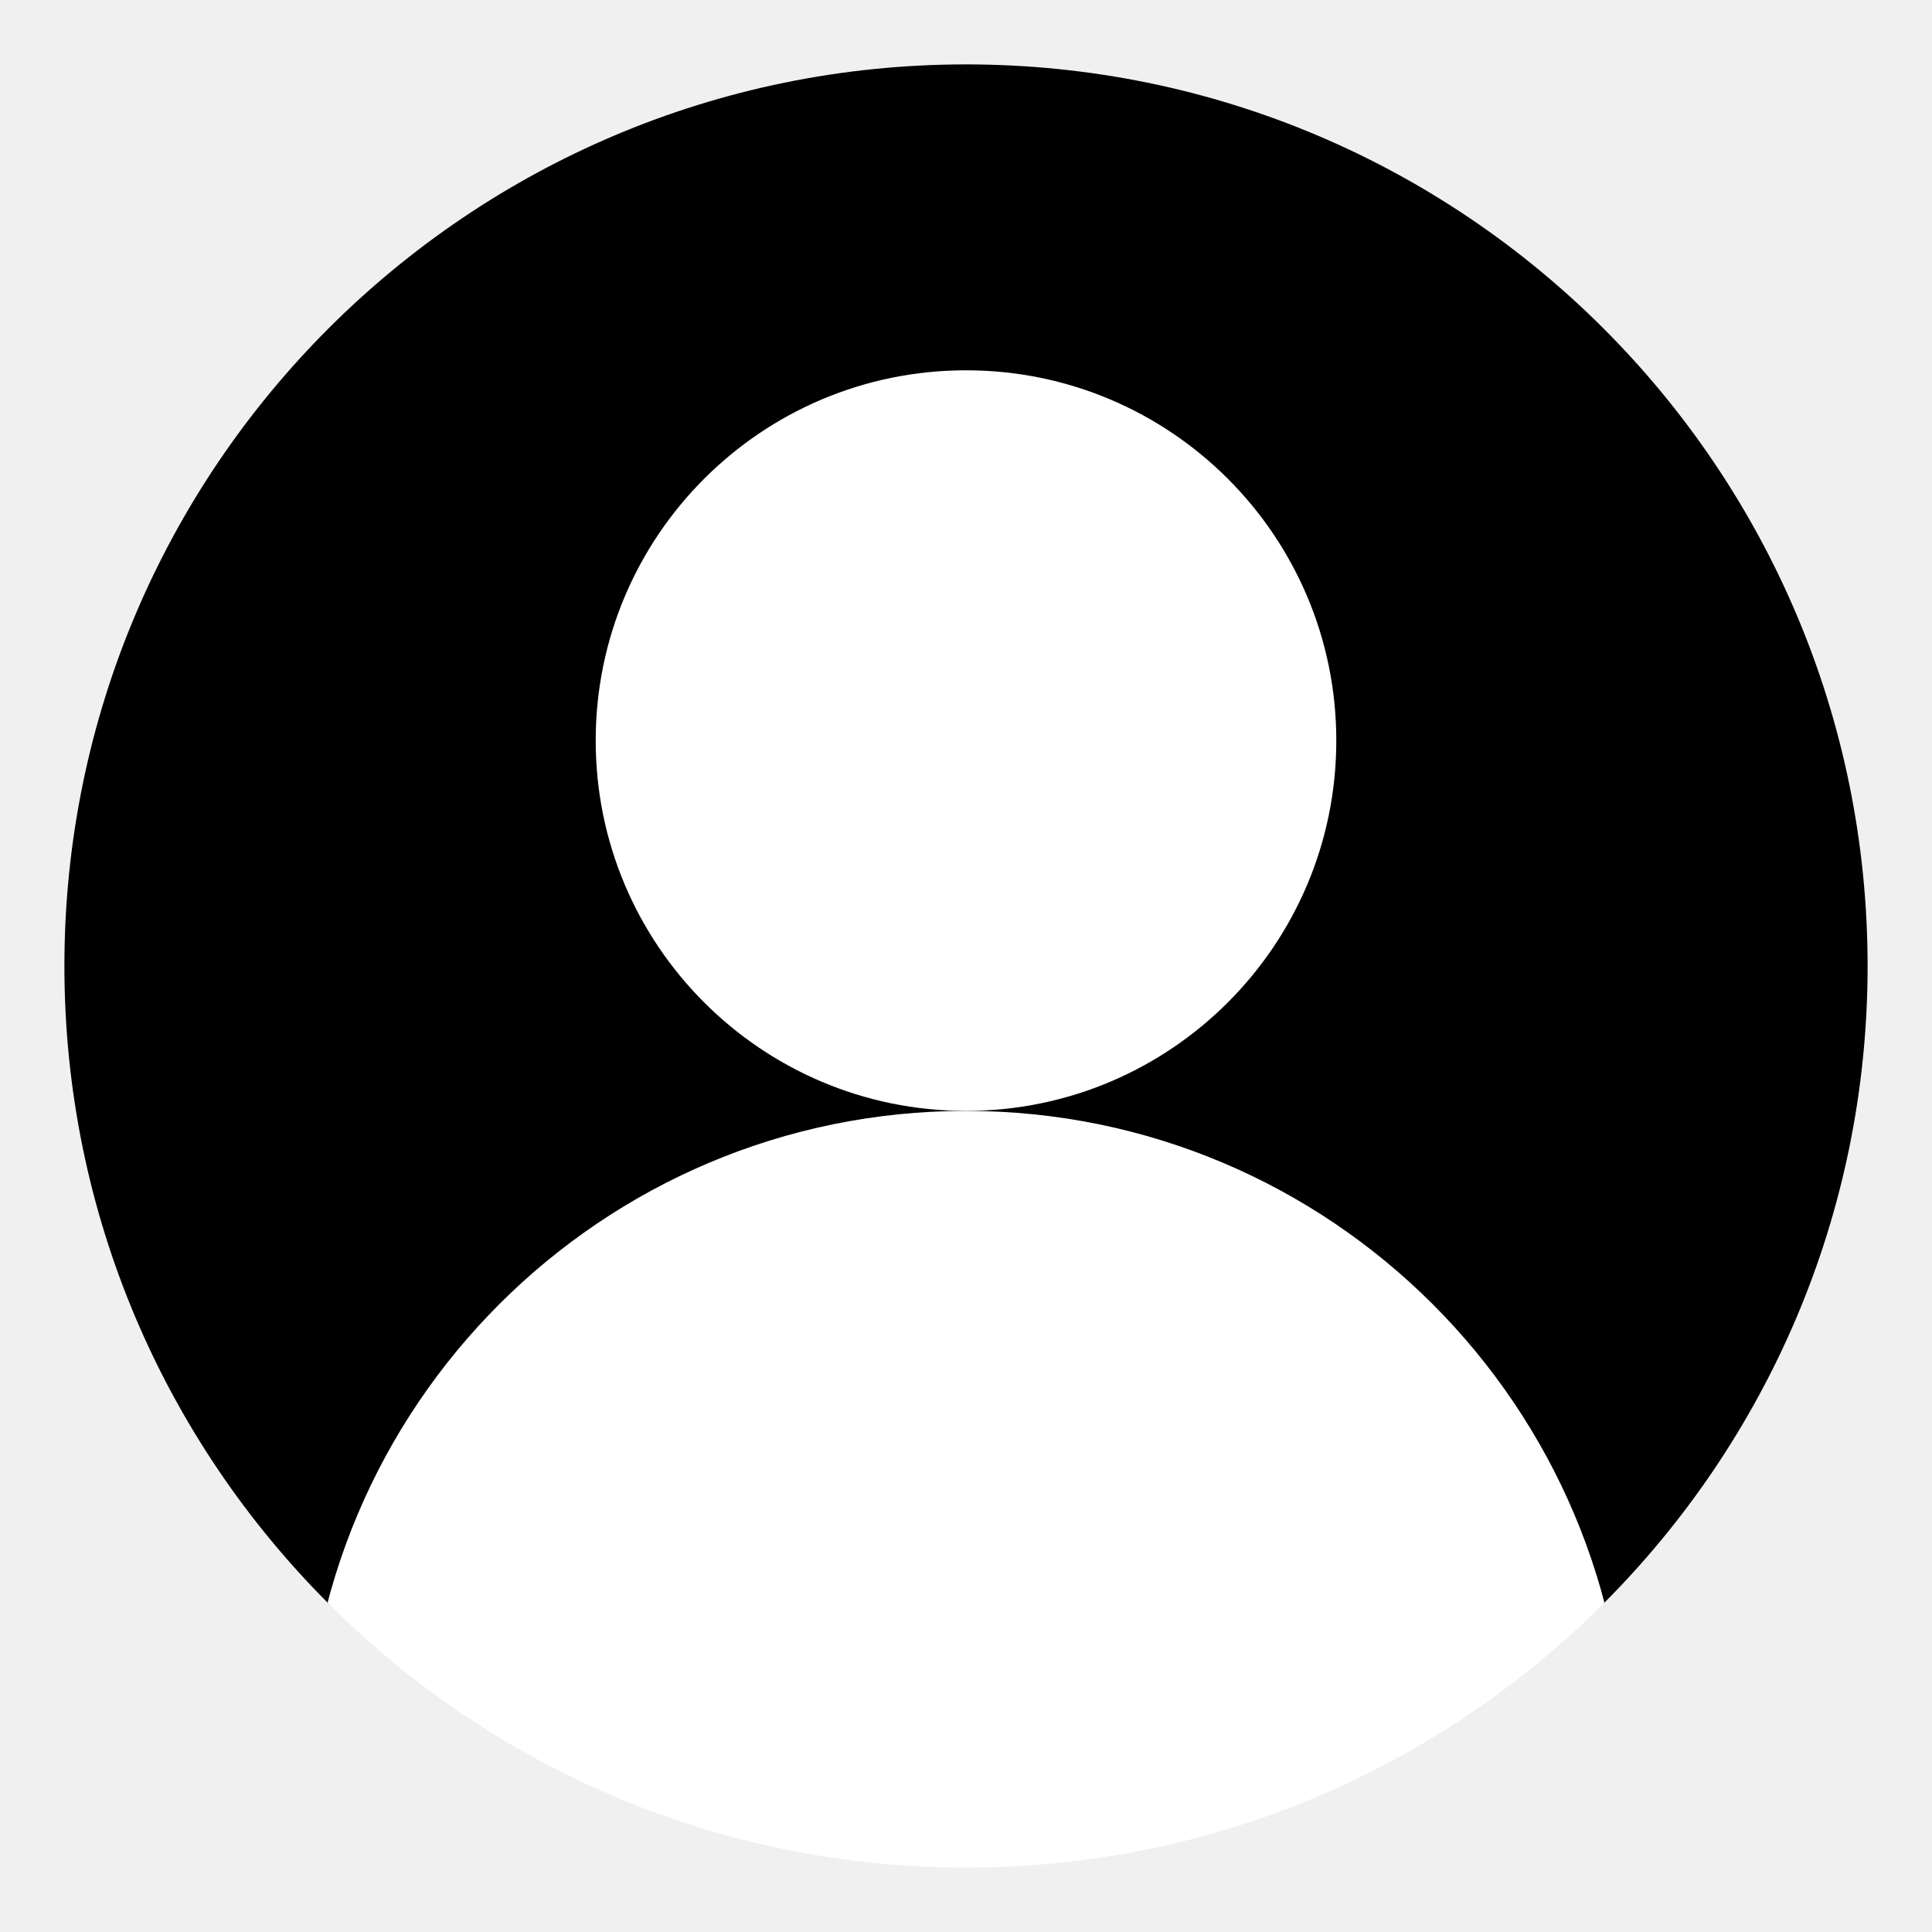
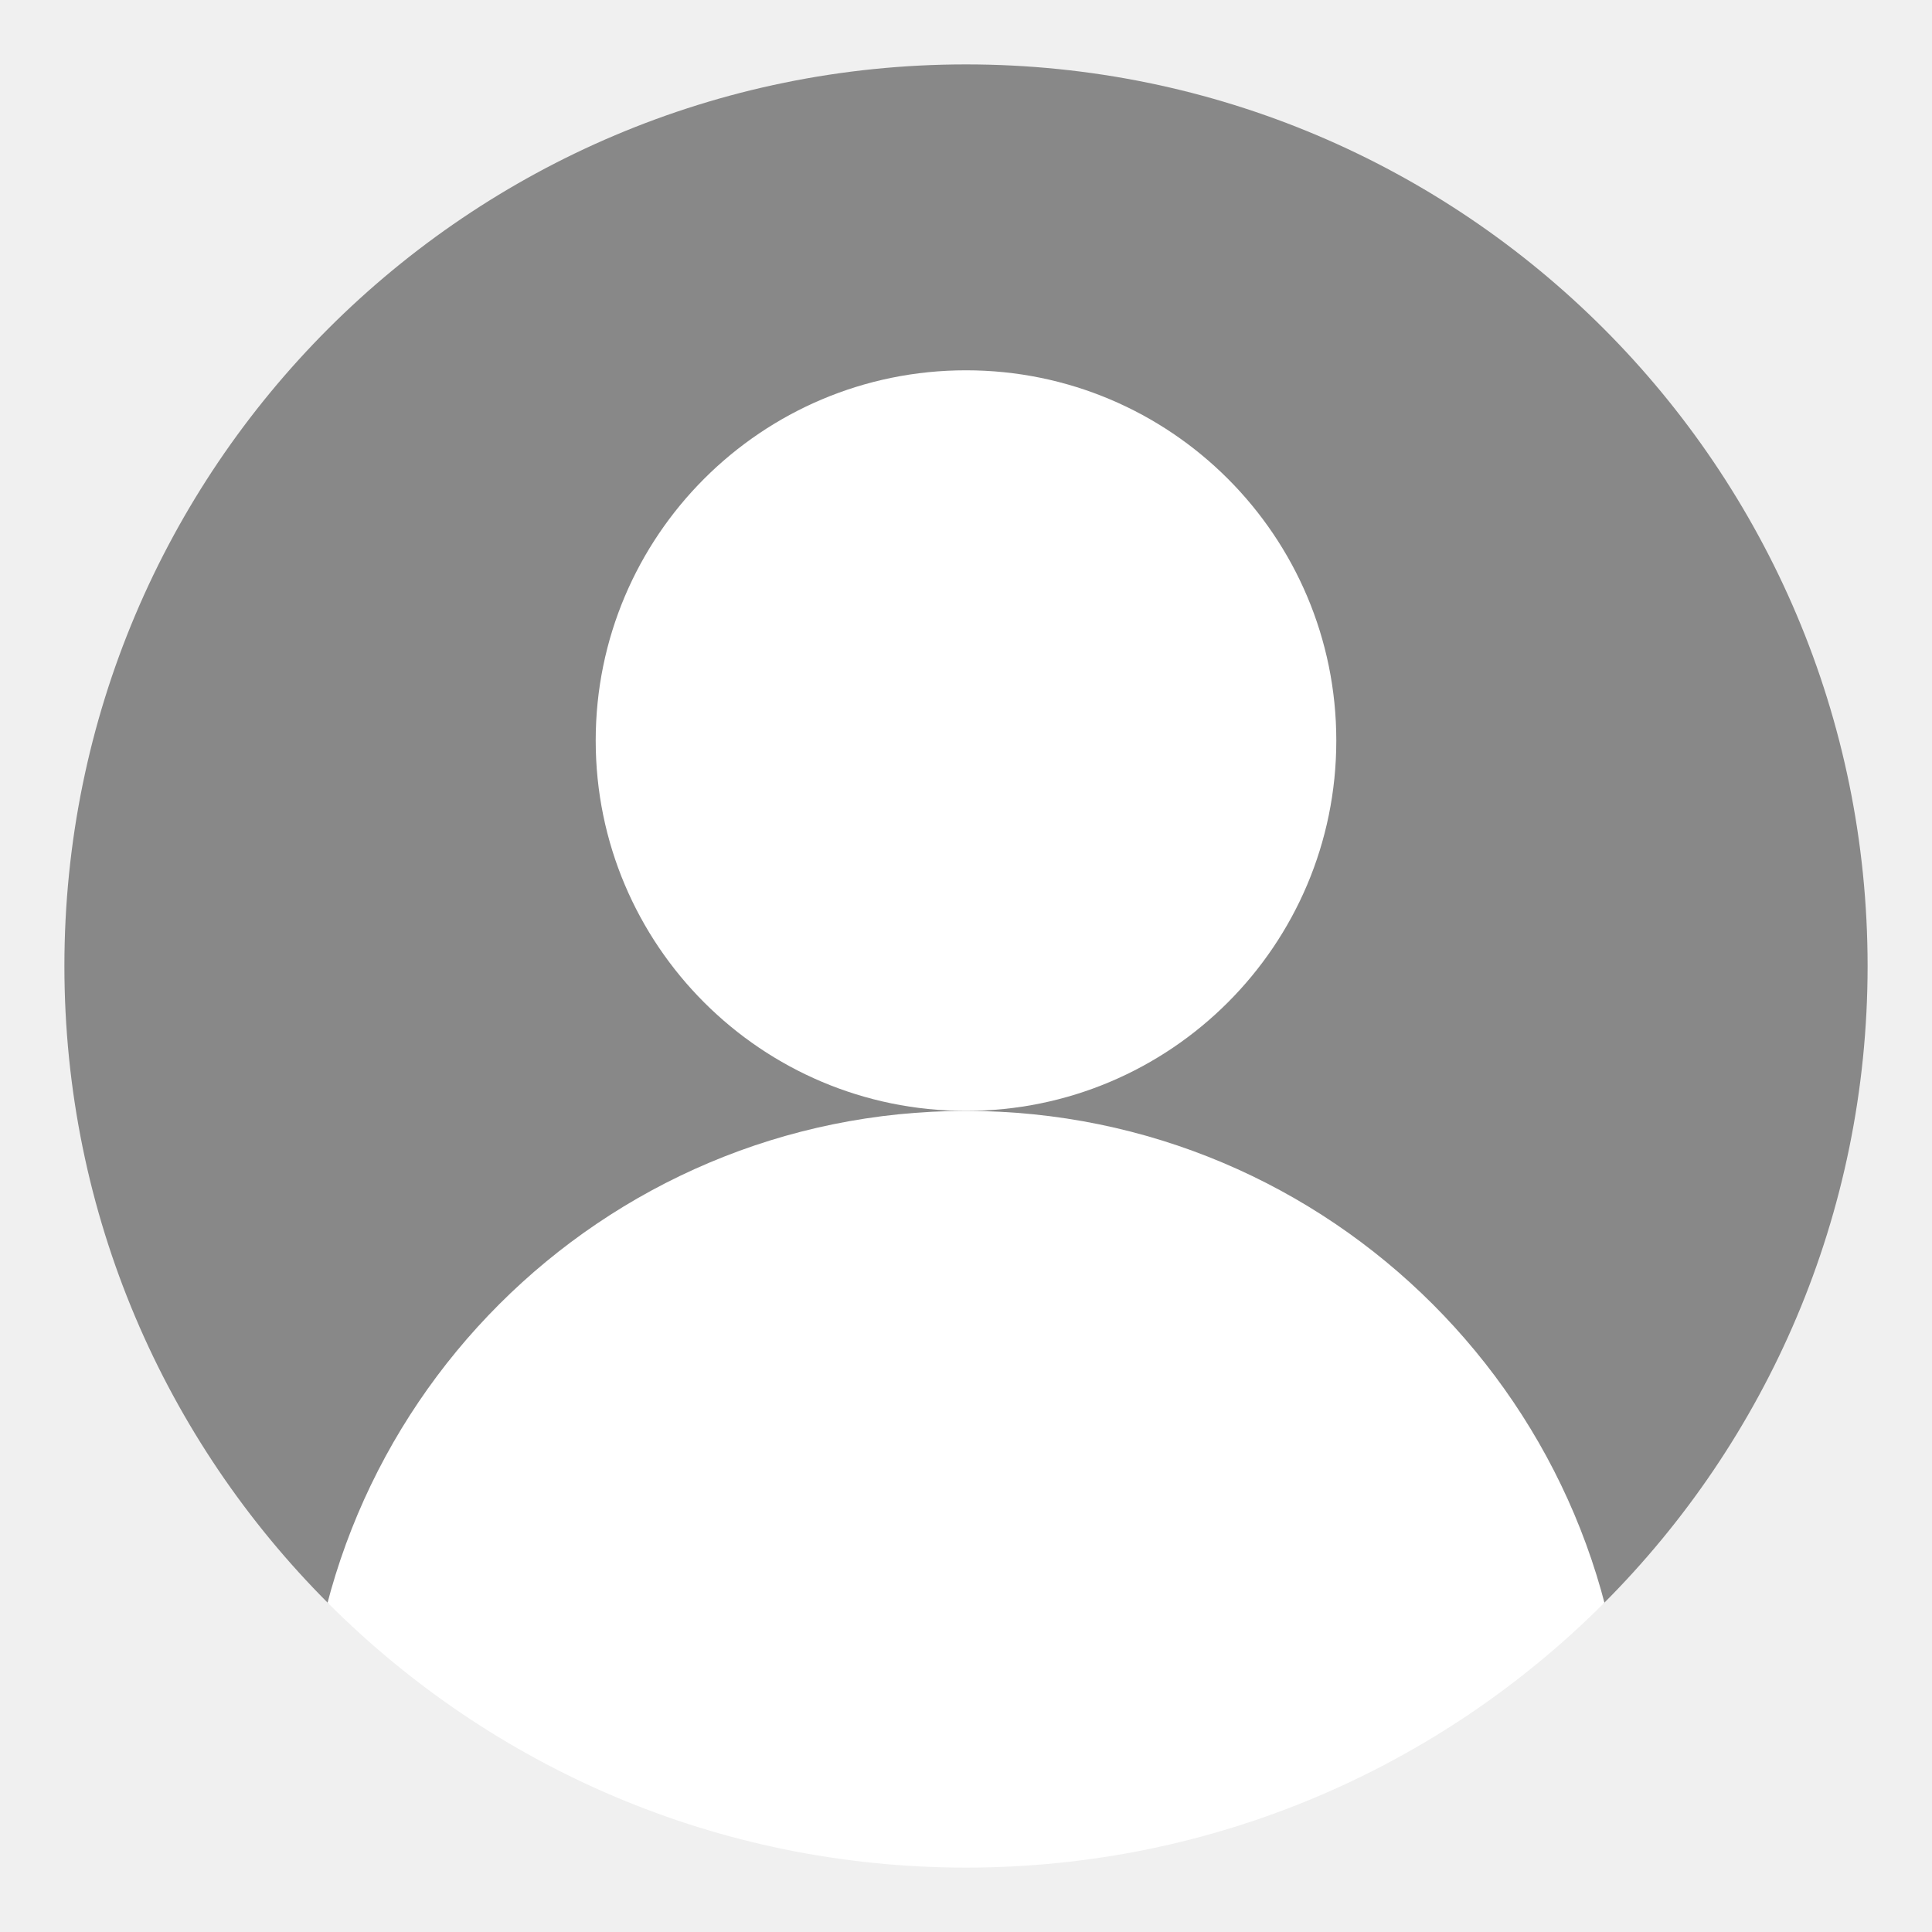
<svg xmlns="http://www.w3.org/2000/svg" version="1.1" width="600" height="600" fill="white">
  <defs>
    <clipPath id="circular-border">
      <circle cx="300" cy="300" r="280" />
    </clipPath>
    <clipPath id="avoid-antialiasing-bugs">
      <rect width="100%" height="498" />
    </clipPath>
  </defs>
-   <circle cx="300" cy="300" r="280" fill="black" clip-path="url(#avoid-antialiasing-bugs)" />
+   <circle cx="300" cy="300" r="280" fill="#888" clip-path="url(#avoid-antialiasing-bugs)" />
  <circle cx="300" cy="230" r="115" />
  <circle cx="300" cy="550" r="205" clip-path="url(#circular-border)" />
</svg>
